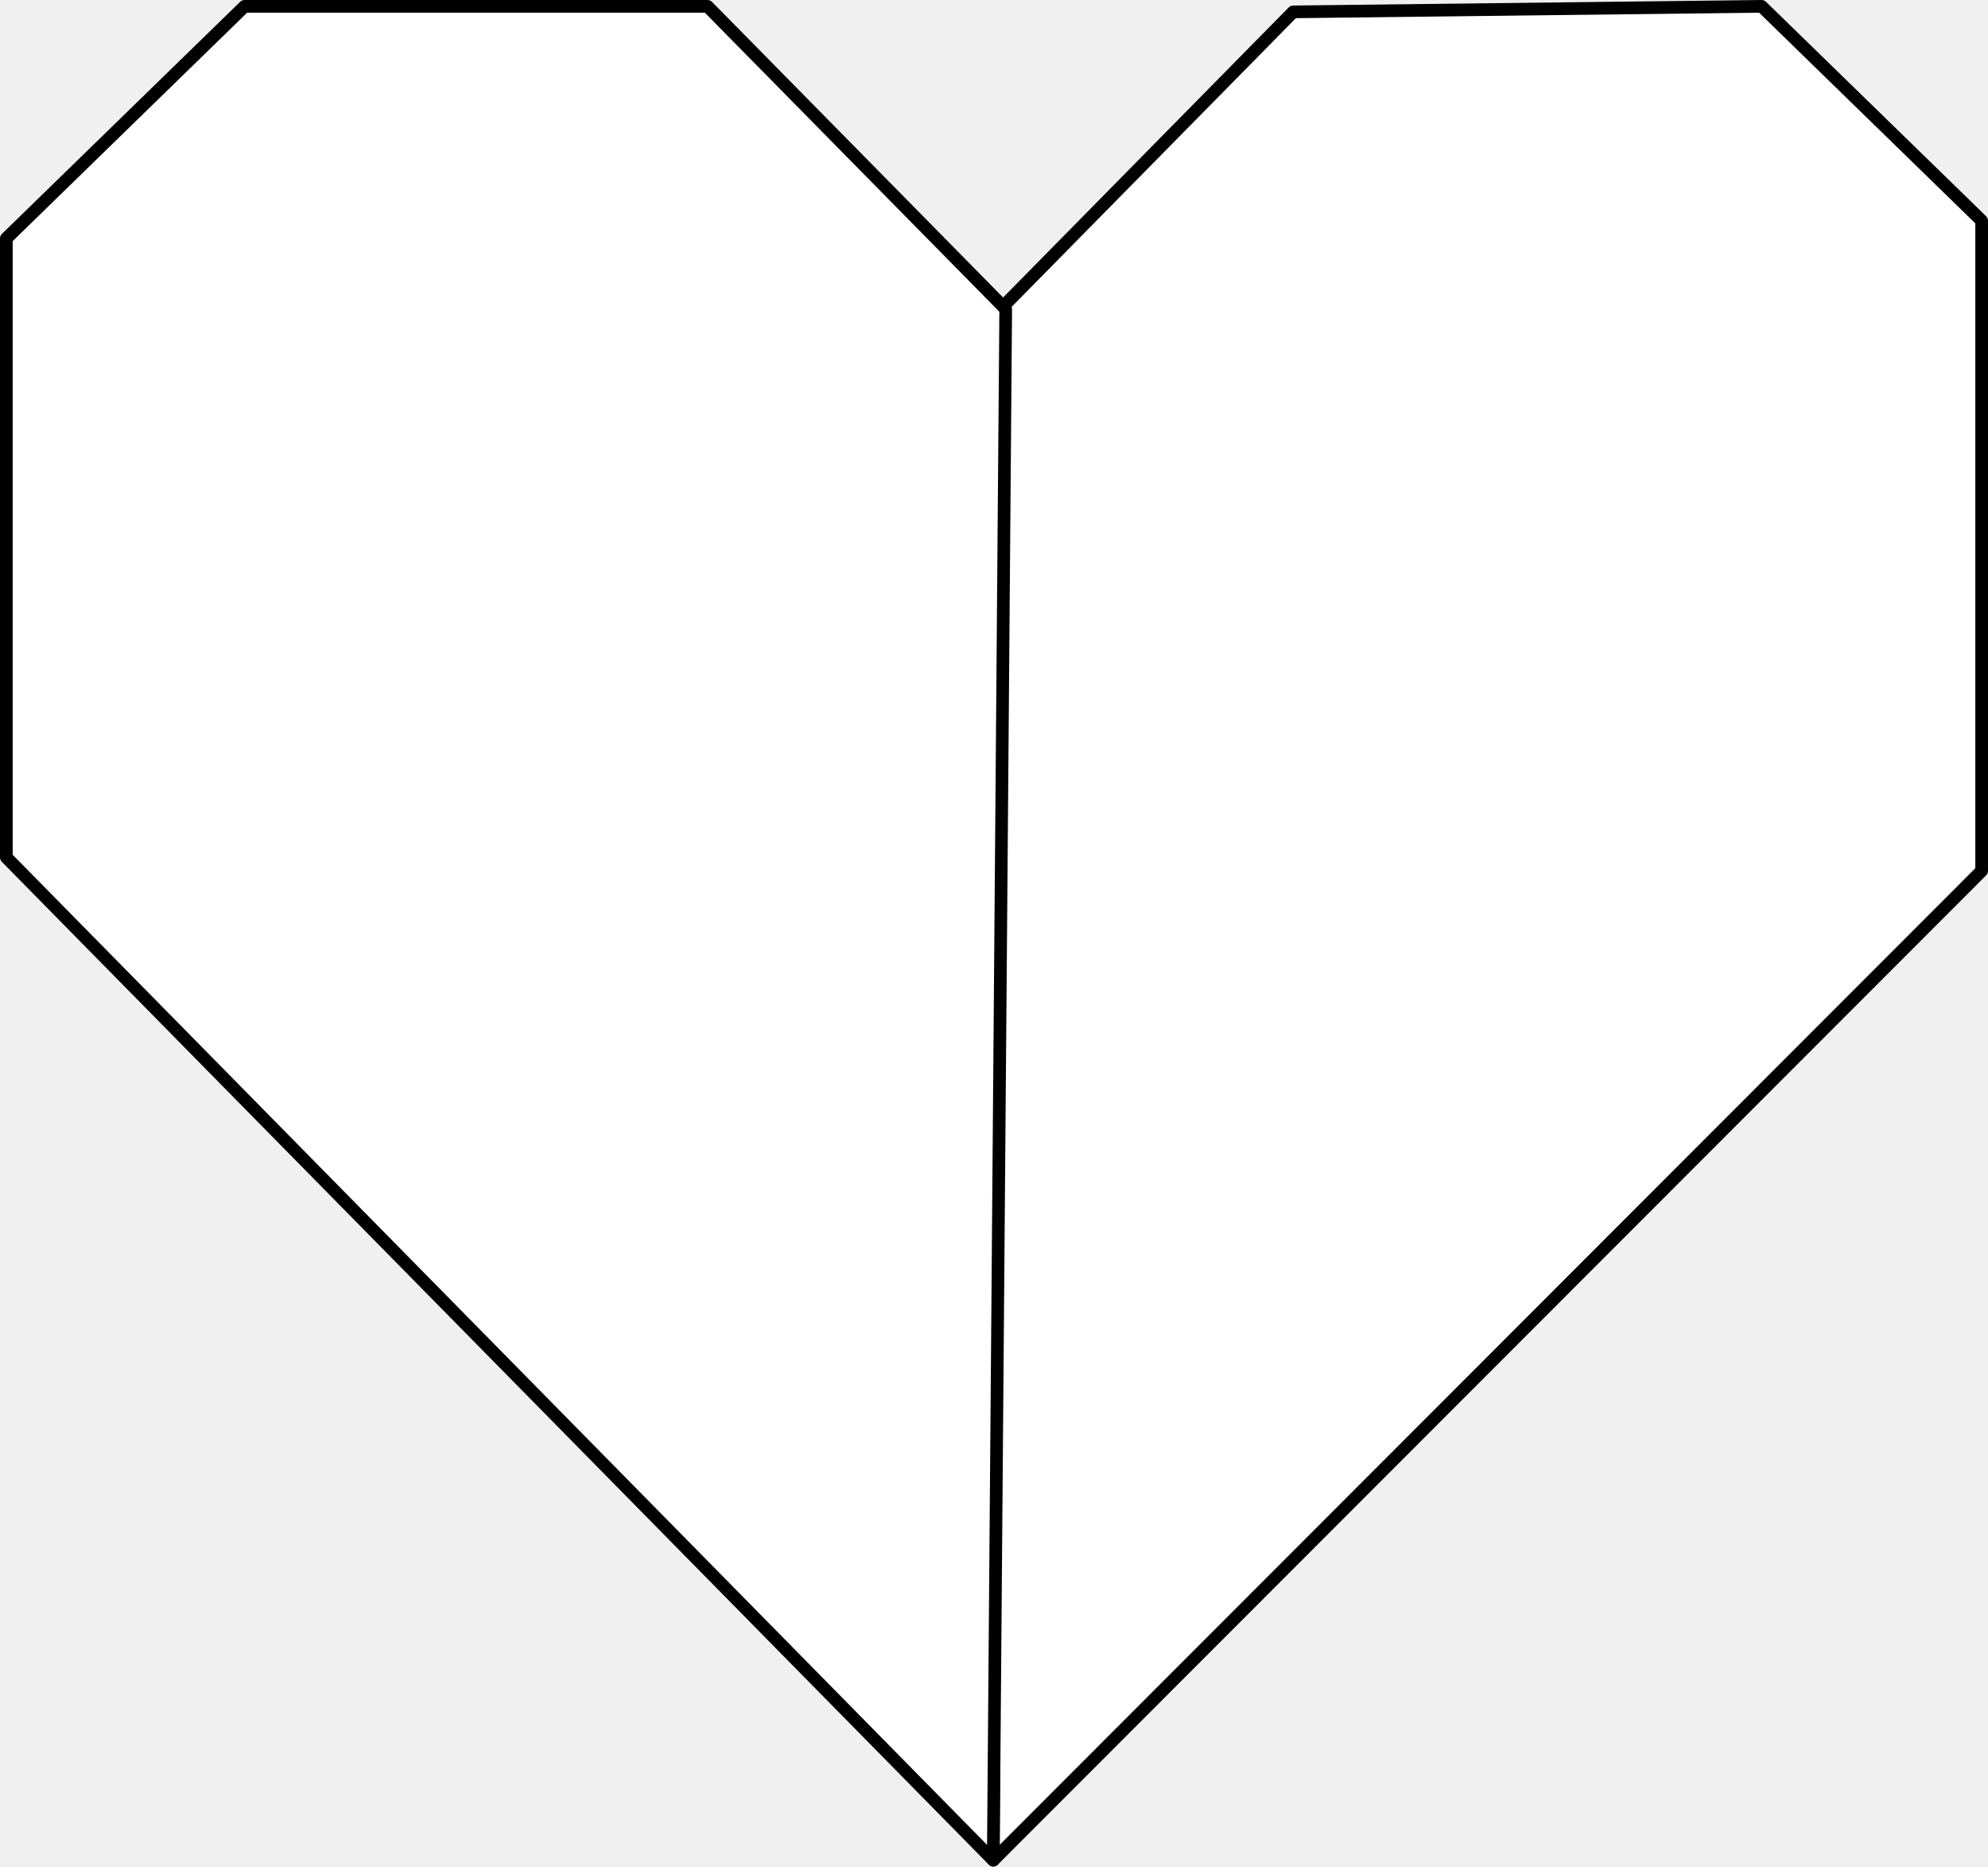
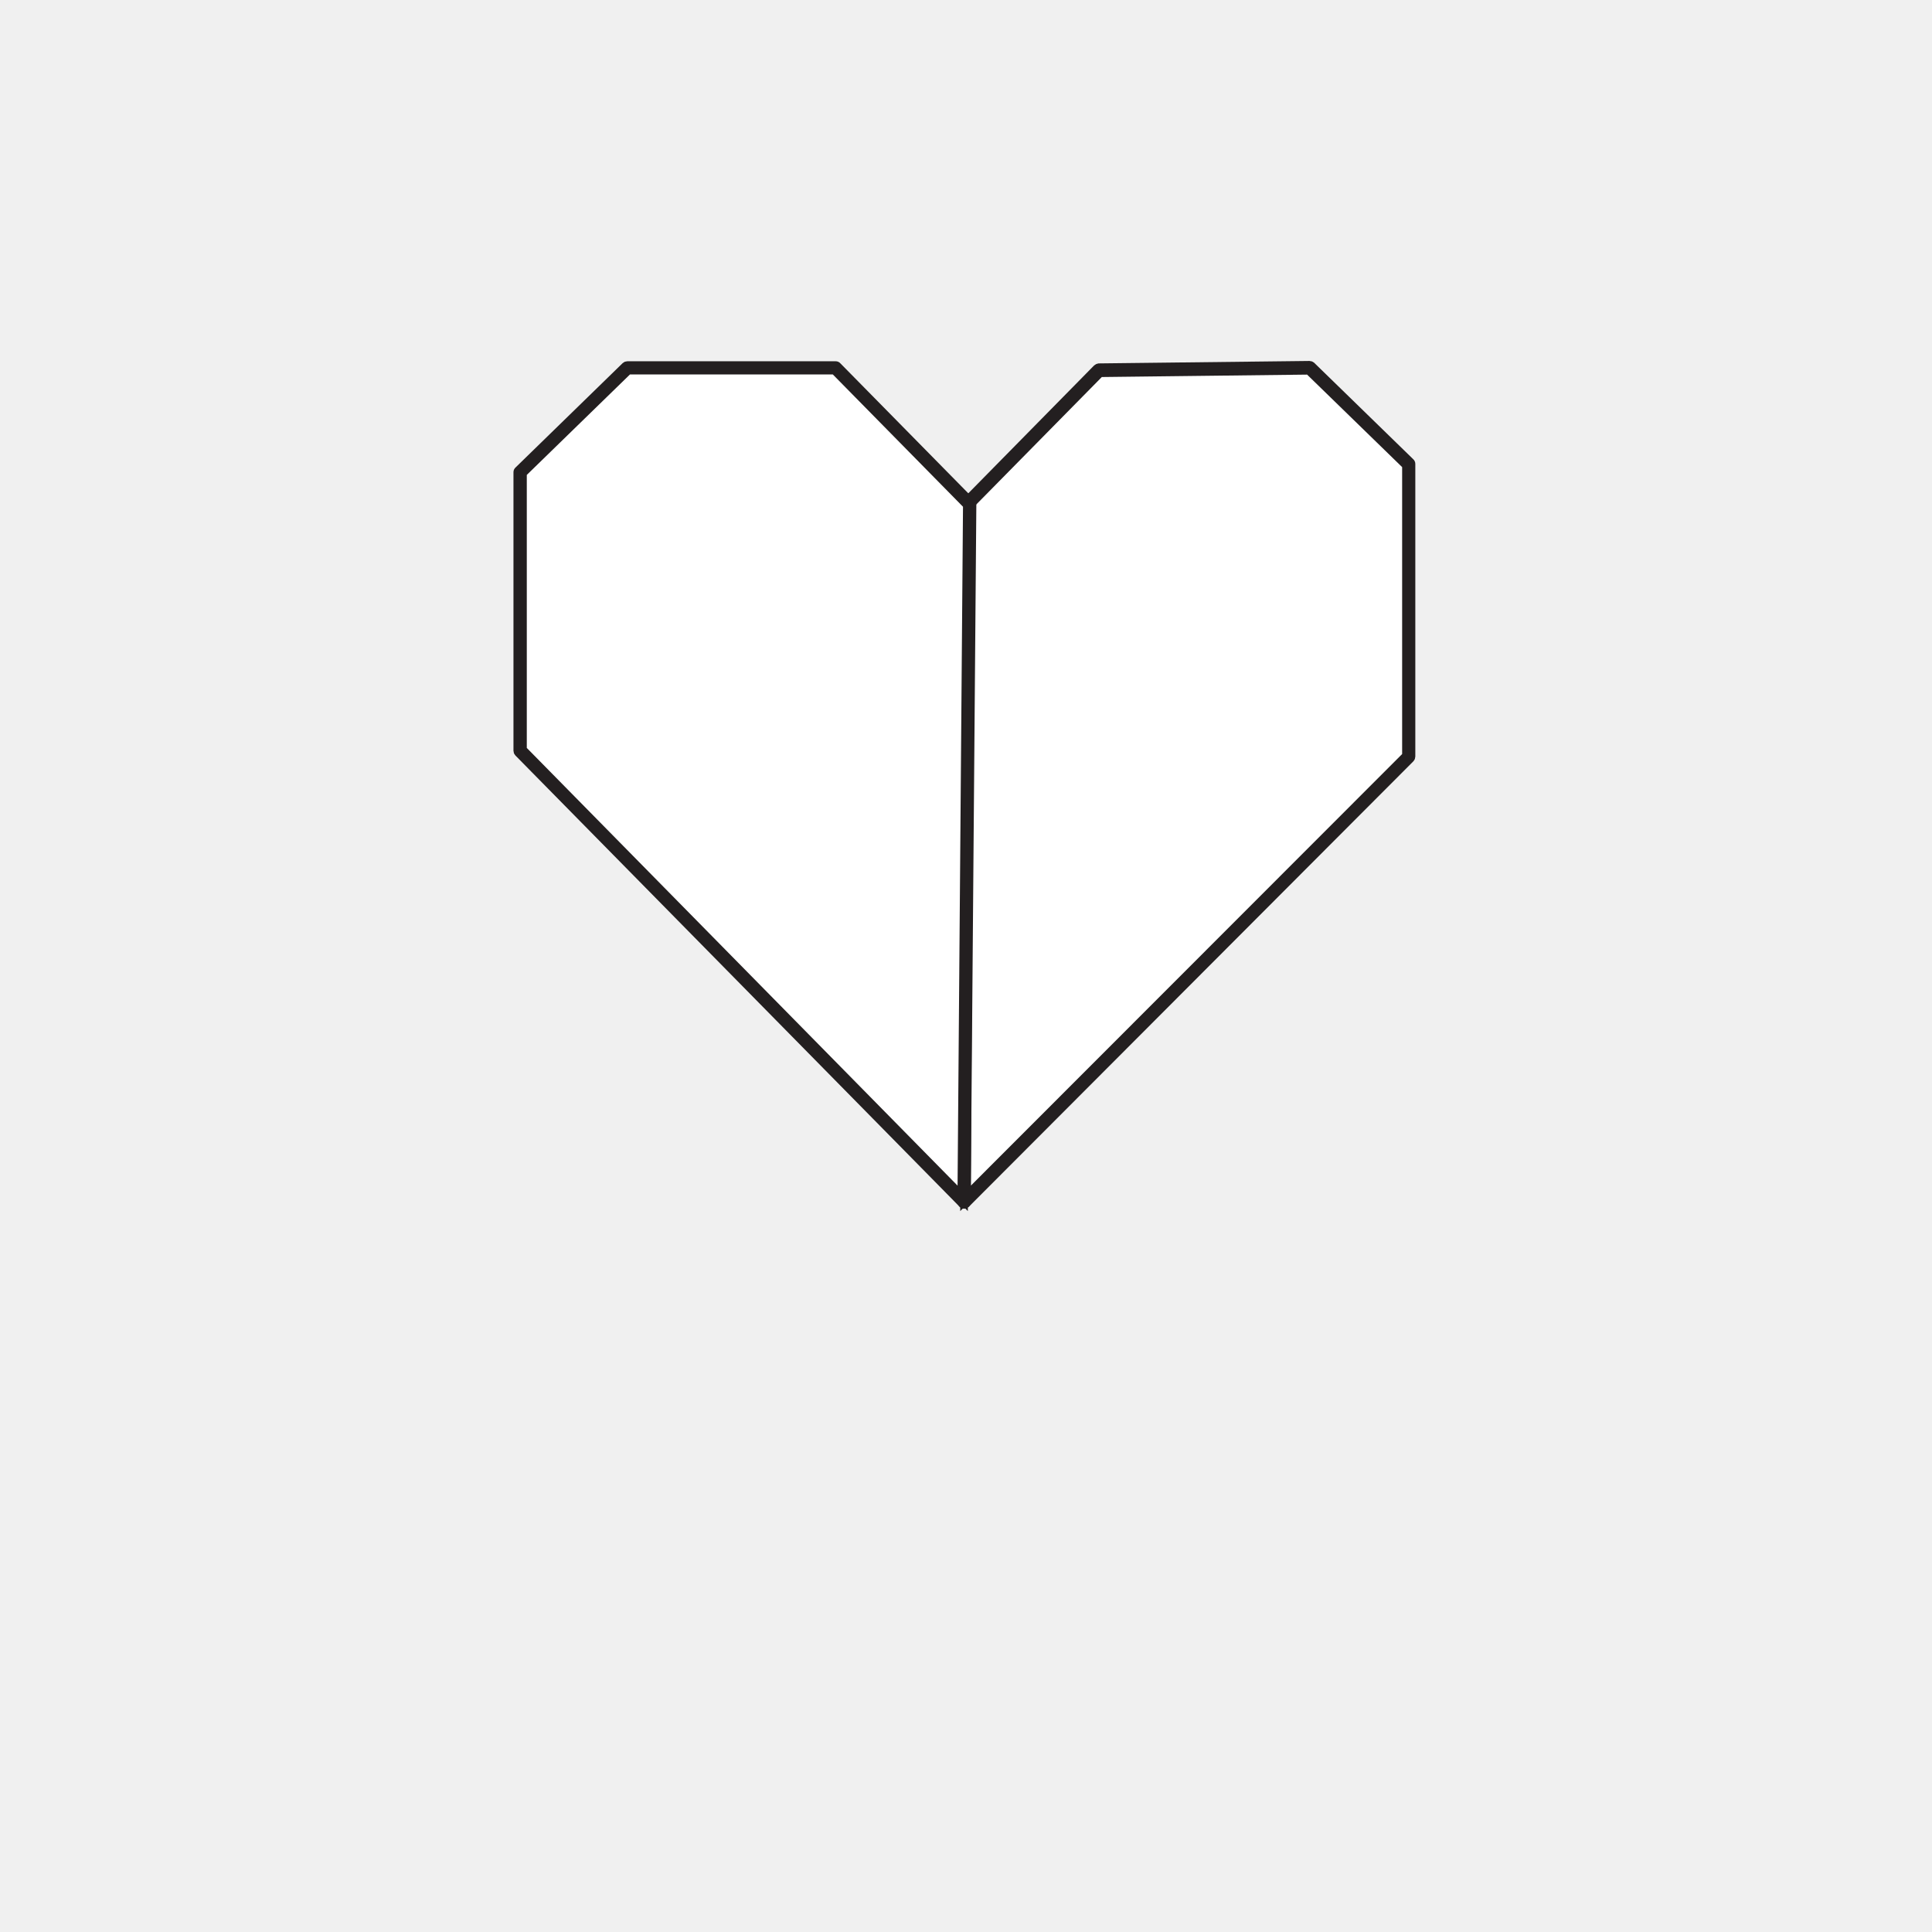
- <svg xmlns="http://www.w3.org/2000/svg" viewBox="0 0 2036.39 1912.1">
-   <defs>
-     <style>.cls-1{fill:#fff;}</style>
-   </defs>
-   <g id="Layer_2" data-name="Layer 2">
-     <g id="Layer_1-2" data-name="Layer 1">
-       <polygon class="cls-1" points="2029.9 226.06 2029.9 892.12 1017.46 1905.62 1024.82 316.72 1324.68 12.16 1804.52 6.49 2029.9 226.06" />
-       <path d="M1017.46,1912.1a6.49,6.49,0,0,1-6.49-6.51l7.36-1588.9a6.5,6.5,0,0,1,1.87-4.52L1320.06,7.61a6.48,6.48,0,0,1,4.54-1.94L1804.44,0h.08A6.49,6.49,0,0,1,1809,1.84l225.39,219.58a6.5,6.5,0,0,1,2,4.64V892.12a6.49,6.49,0,0,1-1.9,4.59L1022.05,1910.2A6.51,6.51,0,0,1,1017.46,1912.1Zm13.83-1592.71L1024,1889.88l999.4-1000.44V228.8L1801.91,13l-474.48,5.61Z" />
-       <polygon class="cls-1" points="6.48 878.3 1017.46 1905.62 1030.2 316.72 724.75 6.49 250.5 6.49 6.48 244.21 6.48 878.3" />
-       <path d="M1017.46,1912.1a6.44,6.44,0,0,1-4.62-1.94L1.86,882.85A6.52,6.52,0,0,1,0,878.3V244.21a6.48,6.48,0,0,1,2-4.64L246,1.84A6.49,6.49,0,0,1,250.5,0H724.75a6.49,6.49,0,0,1,4.62,1.94l305.45,310.23a6.49,6.49,0,0,1,1.86,4.6l-12.74,1588.9a6.47,6.47,0,0,1-6.48,6.43ZM13,875.64,1011.1,1889.91l12.59-1570.55L722,13H253.13L13,247Z" />
+ <svg xmlns="http://www.w3.org/2000/svg" version="1.1" id="Layer_1" x="0px" y="0px" viewBox="0 0 1260.5 1260.5" style="enable-background:new 0 0 1260.5 1260.5;" xml:space="preserve">
+   <style type="text/css">
+ 	.st0{fill:#FFFFFF;stroke:#231F20;stroke-width:5;stroke-miterlimit:10;}
+ 	.st1{stroke:#231F20;stroke-width:5;stroke-miterlimit:10;}
+ </style>
+   <g id="Layer_2_00000080884914808157490560000006782999037018494372_">
+     <g id="Layer_1-2">
+       <polygon class="st0" points="919.1,302.9 919.1,493.7 629,784.1 631.1,328.9 717.1,241.6 854.6,240   " />
+       <path class="st1" d="M629,786c-1,0-1.9-0.8-1.9-1.9l0,0l2.1-455.3c0-0.5,0.2-0.9,0.5-1.3l85.9-87.3c0.3-0.3,0.8-0.5,1.3-0.6    l137.5-1.6l0,0c0.5,0,0.9,0.2,1.3,0.5l64.6,62.9c0.4,0.3,0.6,0.8,0.6,1.3v190.9c0,0.5-0.2,1-0.5,1.3l-290,290.6    C630,785.8,629.5,786,629,786z M633,329.6l-2.1,450L917.3,493V303.7l-63.5-61.8l-136,1.6L633,329.6z" />
+       <polygon class="st0" points="339.4,489.8 629,784.1 632.7,328.9 545.2,240 409.3,240 339.4,308.1   " />
+       <path class="st1" d="M629,786c-0.5,0-1-0.2-1.3-0.6L338,491.1c-0.3-0.3-0.5-0.8-0.5-1.3V308.1c0-0.5,0.2-1,0.6-1.3l69.9-68.1    c0.3-0.3,0.8-0.5,1.3-0.5h135.9c0.5,0,1,0.2,1.3,0.6l87.5,88.9c0.3,0.4,0.5,0.8,0.5,1.3l-3.7,455.3C630.9,785.2,630.1,786,629,786    L629,786z M341.2,489l286,290.6l3.6-450l-86.4-87.8H410l-68.8,67V489z" />
    </g>
  </g>
</svg>
